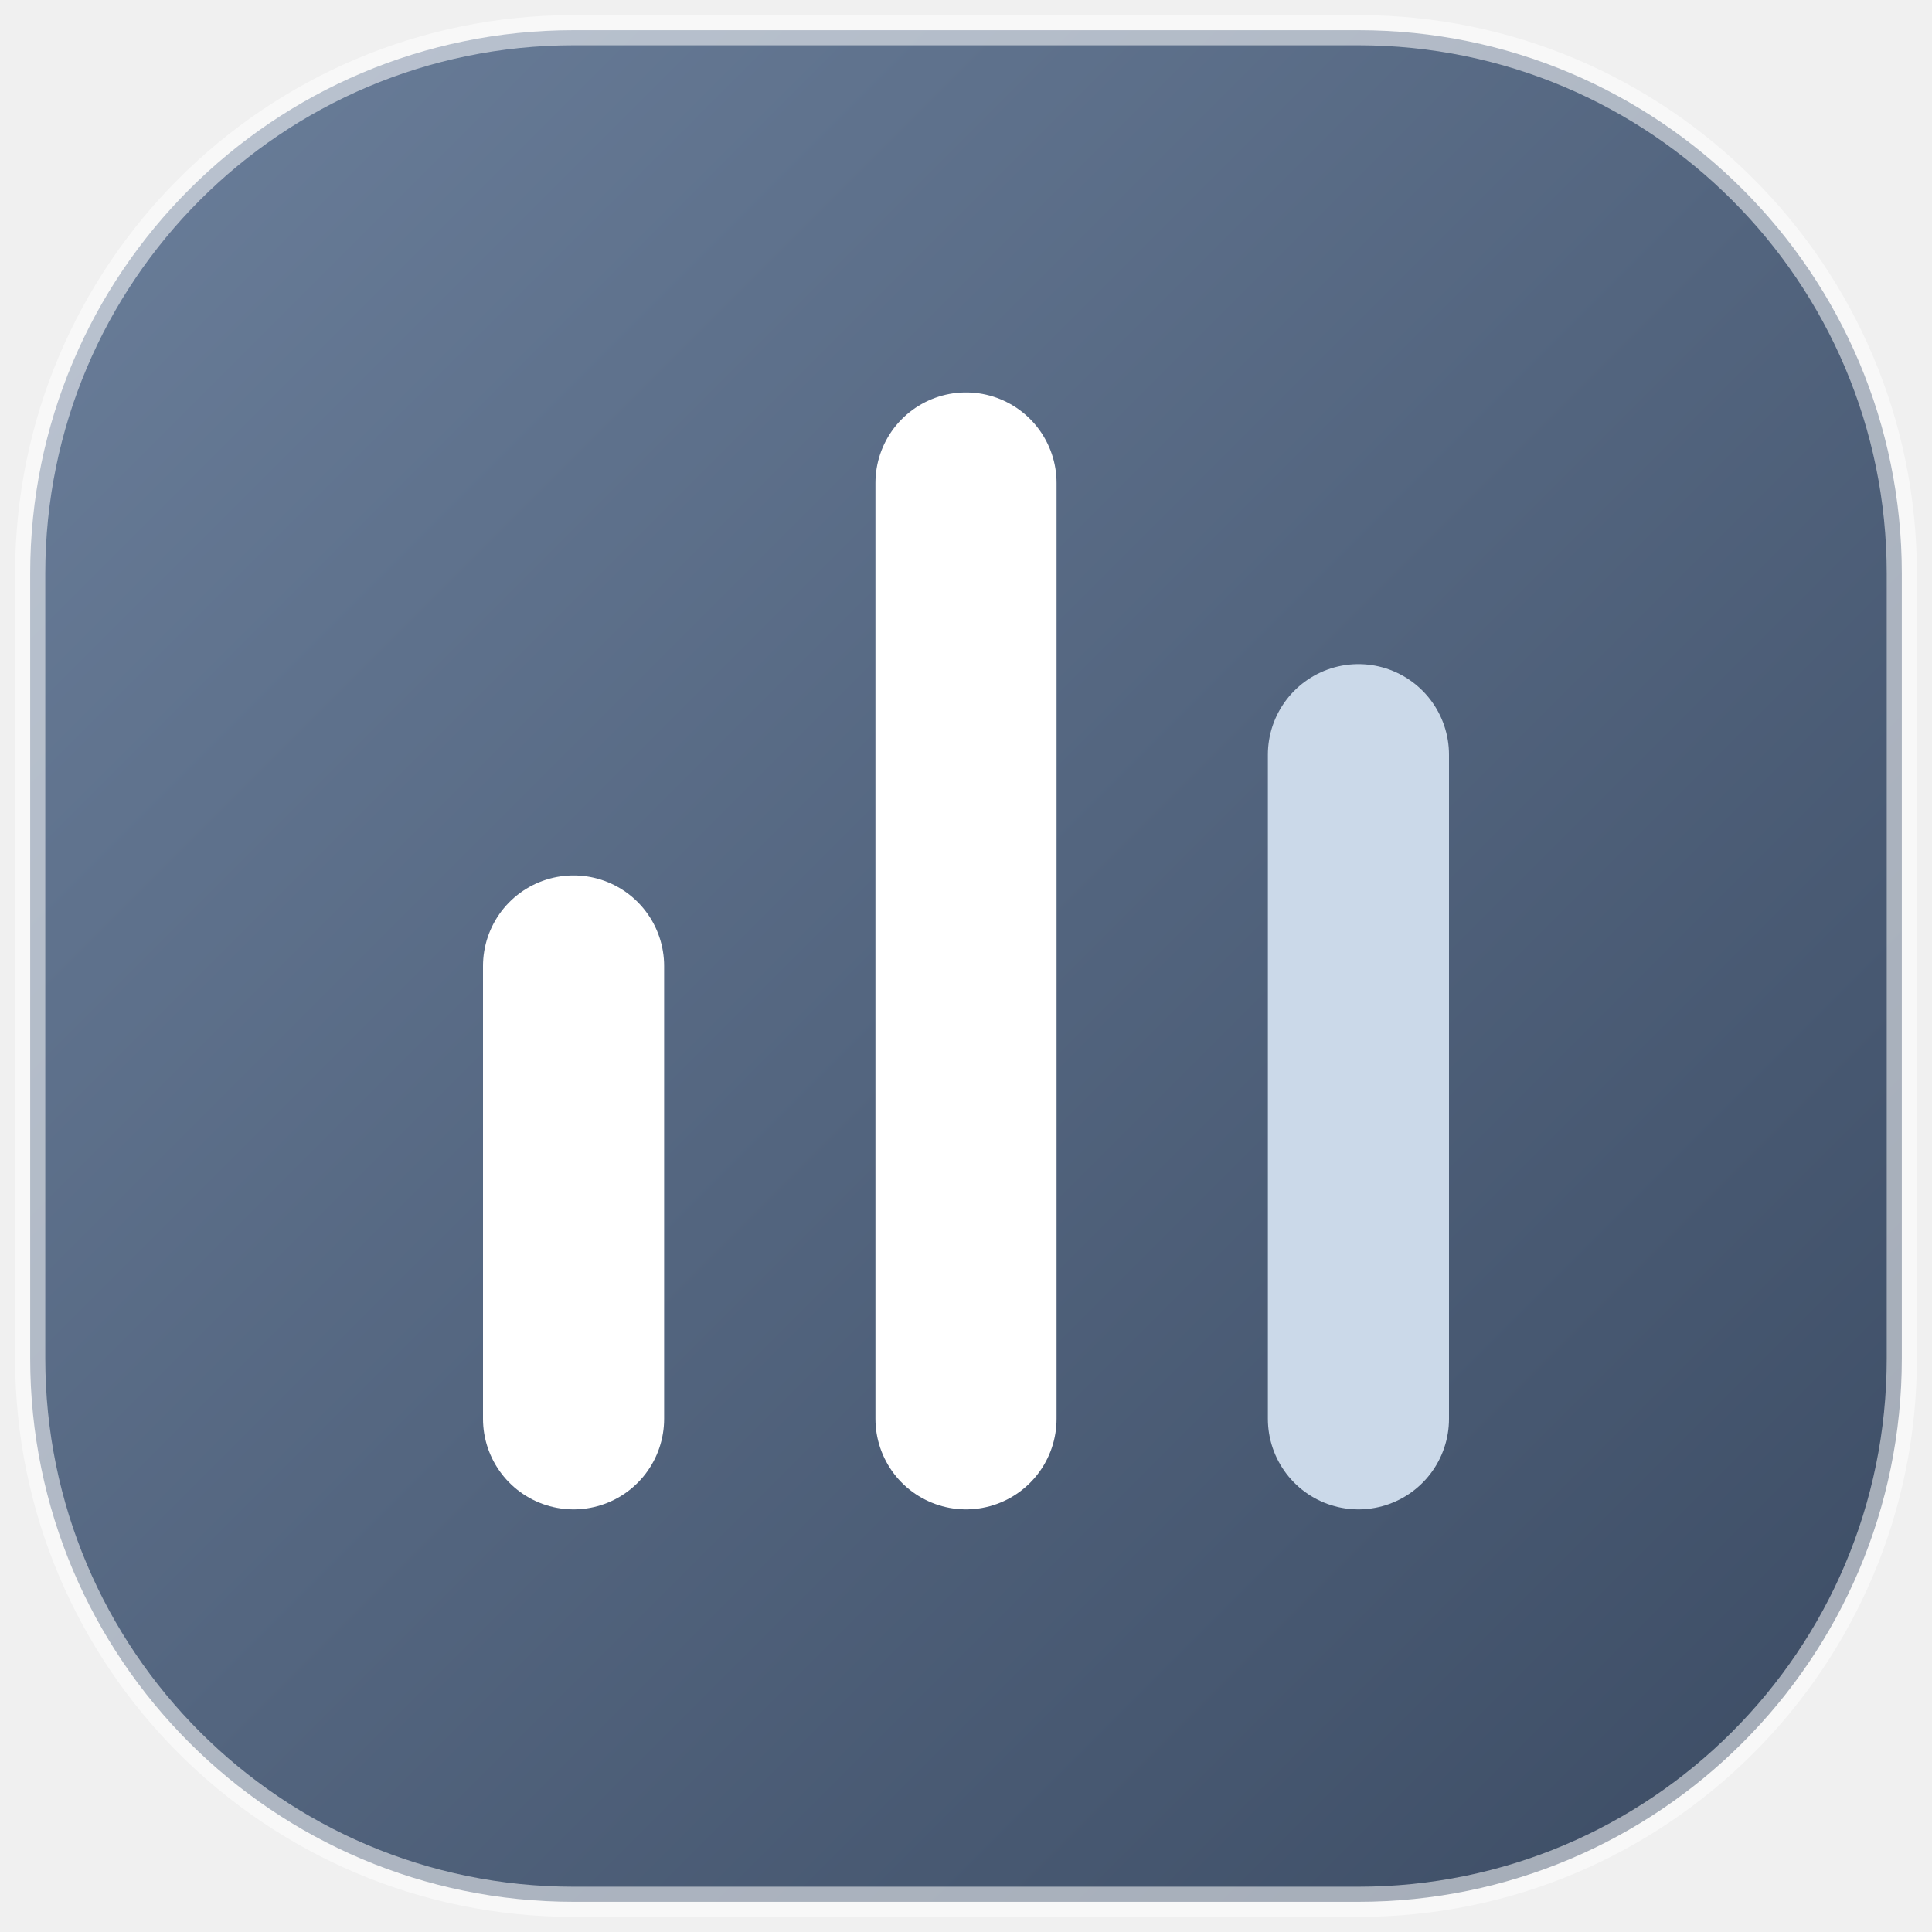
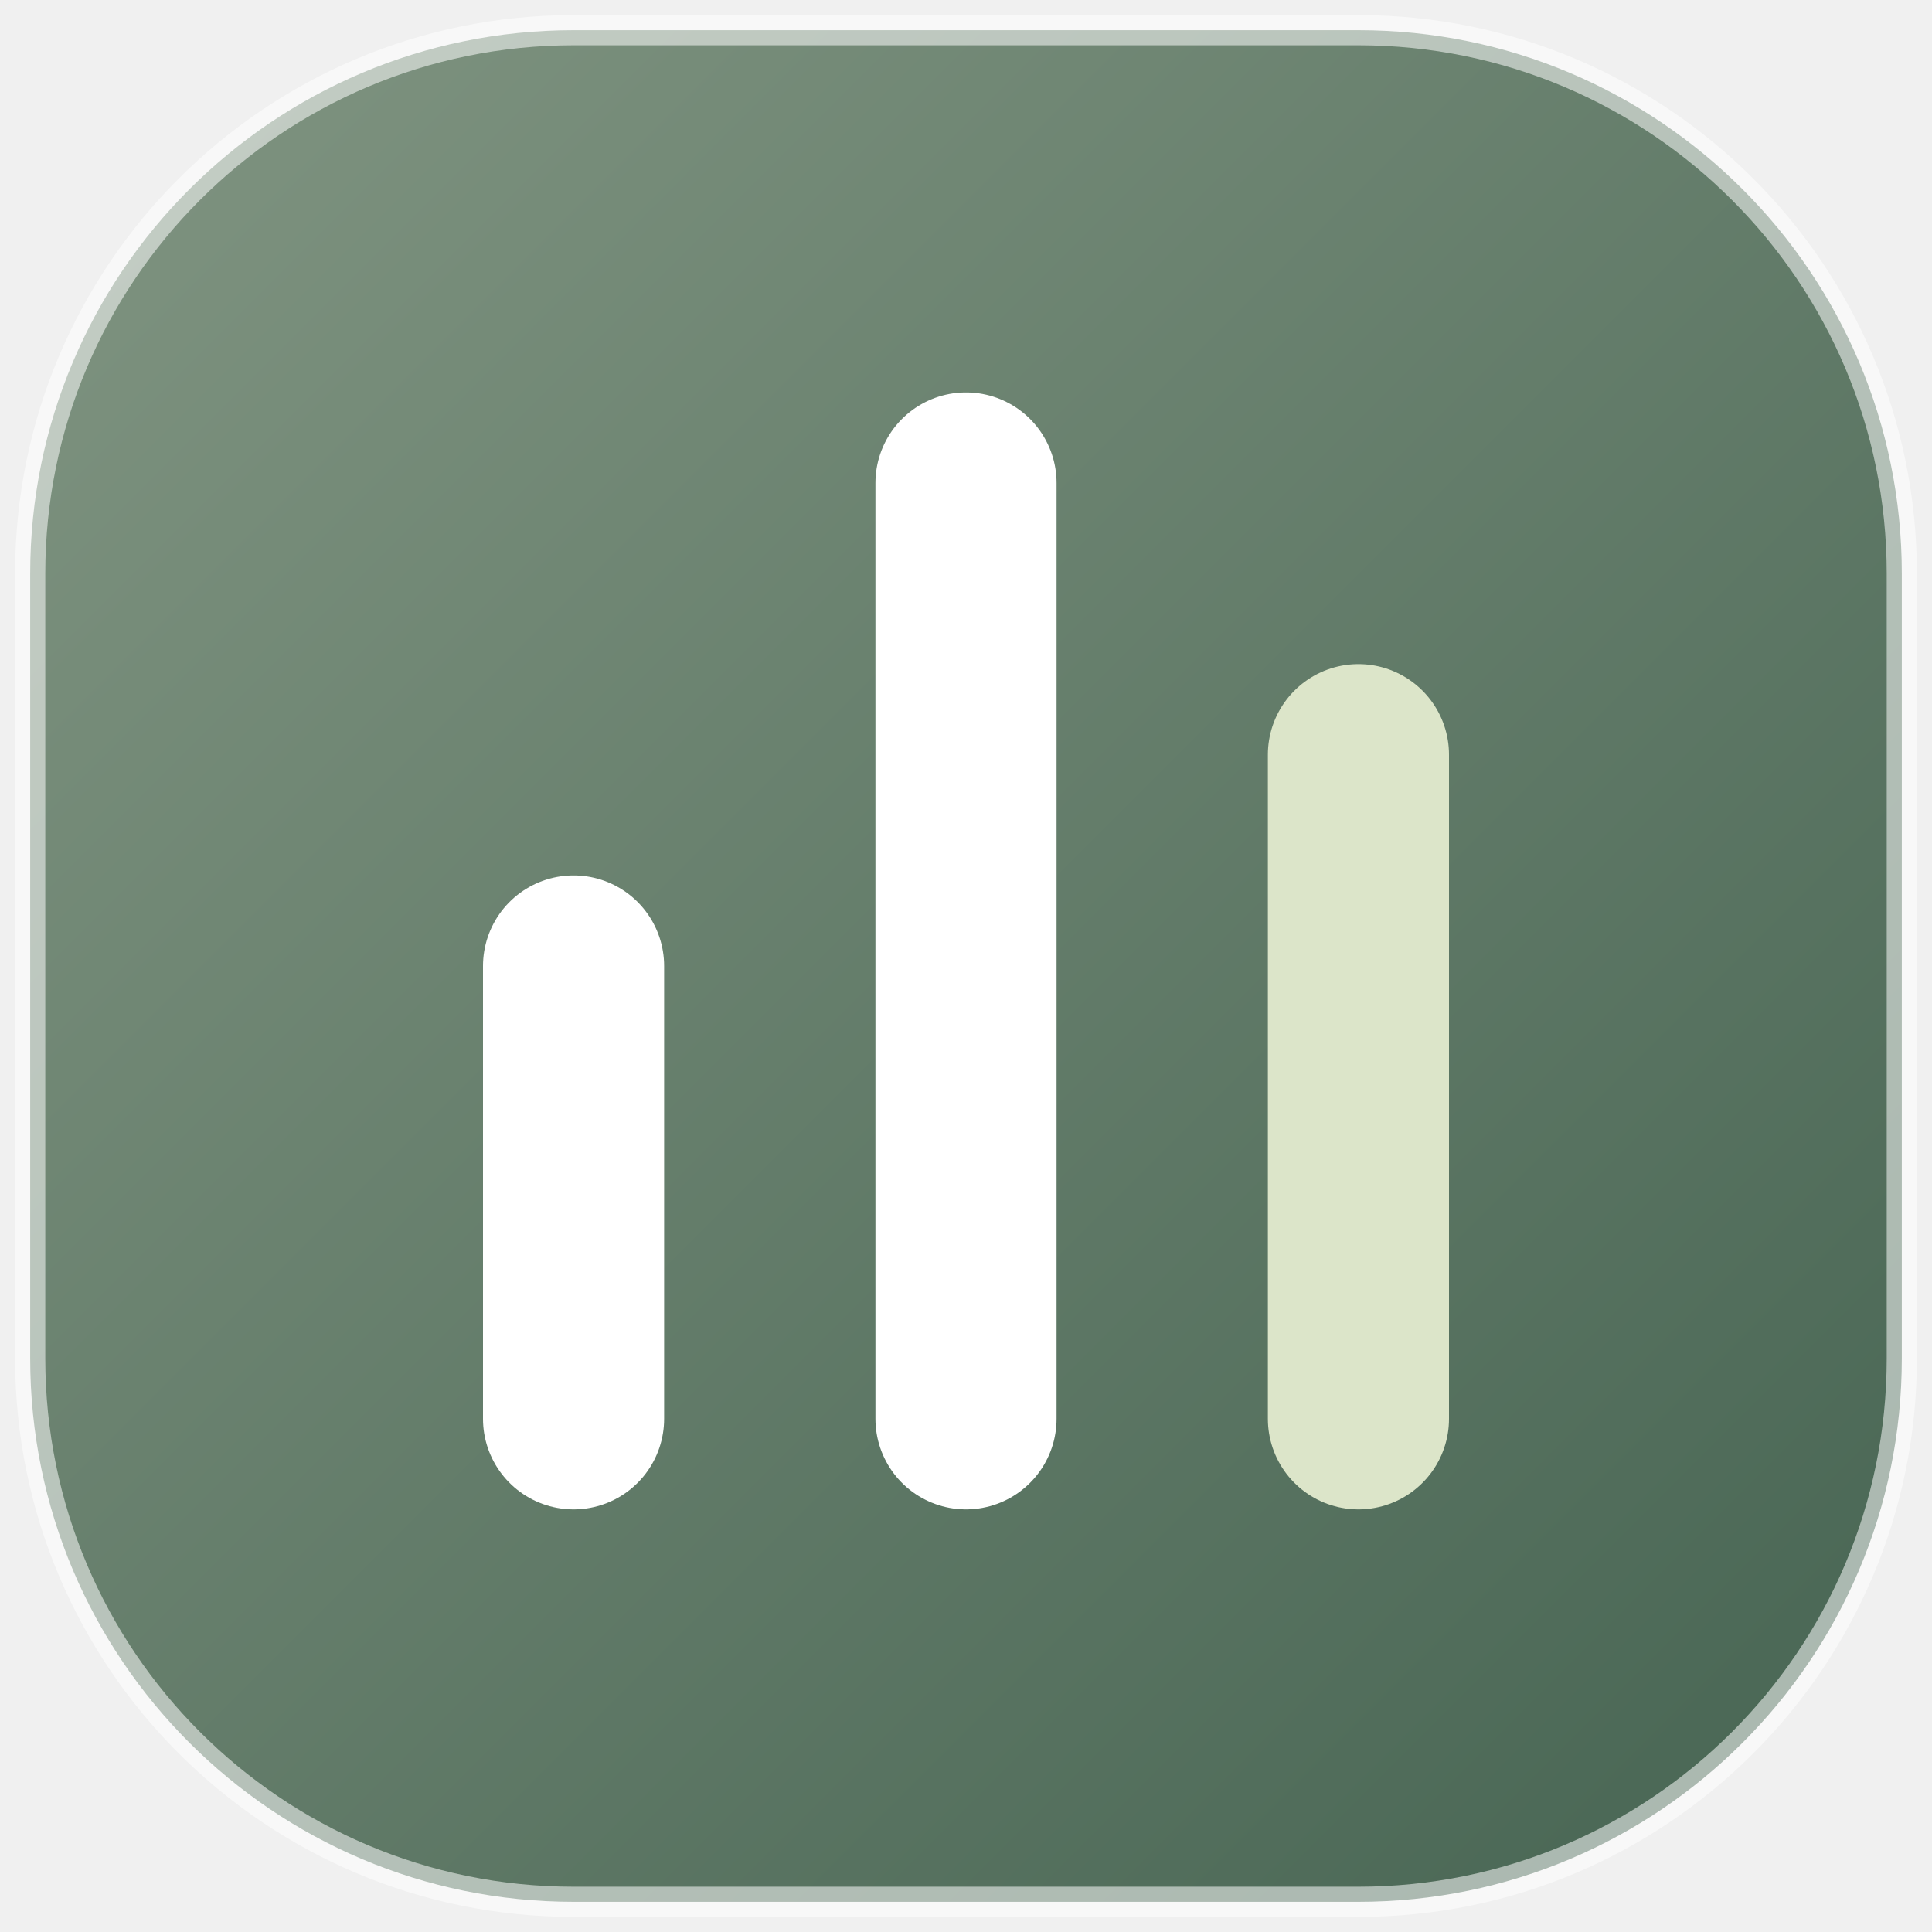
<svg xmlns="http://www.w3.org/2000/svg" viewBox="0 0 64 64">
  <defs>
    <linearGradient id="material" x2="1" y2="1">
-       <stop stop-color="#6b7f9b" />
-       <stop offset="1" stop-color="#3b4b63" />
+       <stop stop-color="#819582" />
+       <stop offset="1" stop-color="#466452" />
    </linearGradient>
  </defs>
  <rect x="1" y="1" width="62" height="62" rx="18" fill="url(#material)" stroke="#ffffff88" />
  <path d="M19 32v15m13-31v31" stroke="#fff" stroke-width="6" stroke-linecap="round" />
-   <path d="M45 25v22" stroke="#cbd9e9" stroke-width="6" stroke-linecap="round" />
+   <path d="M45 25v22" stroke="#dce5c9" stroke-width="6" stroke-linecap="round" />
</svg>
